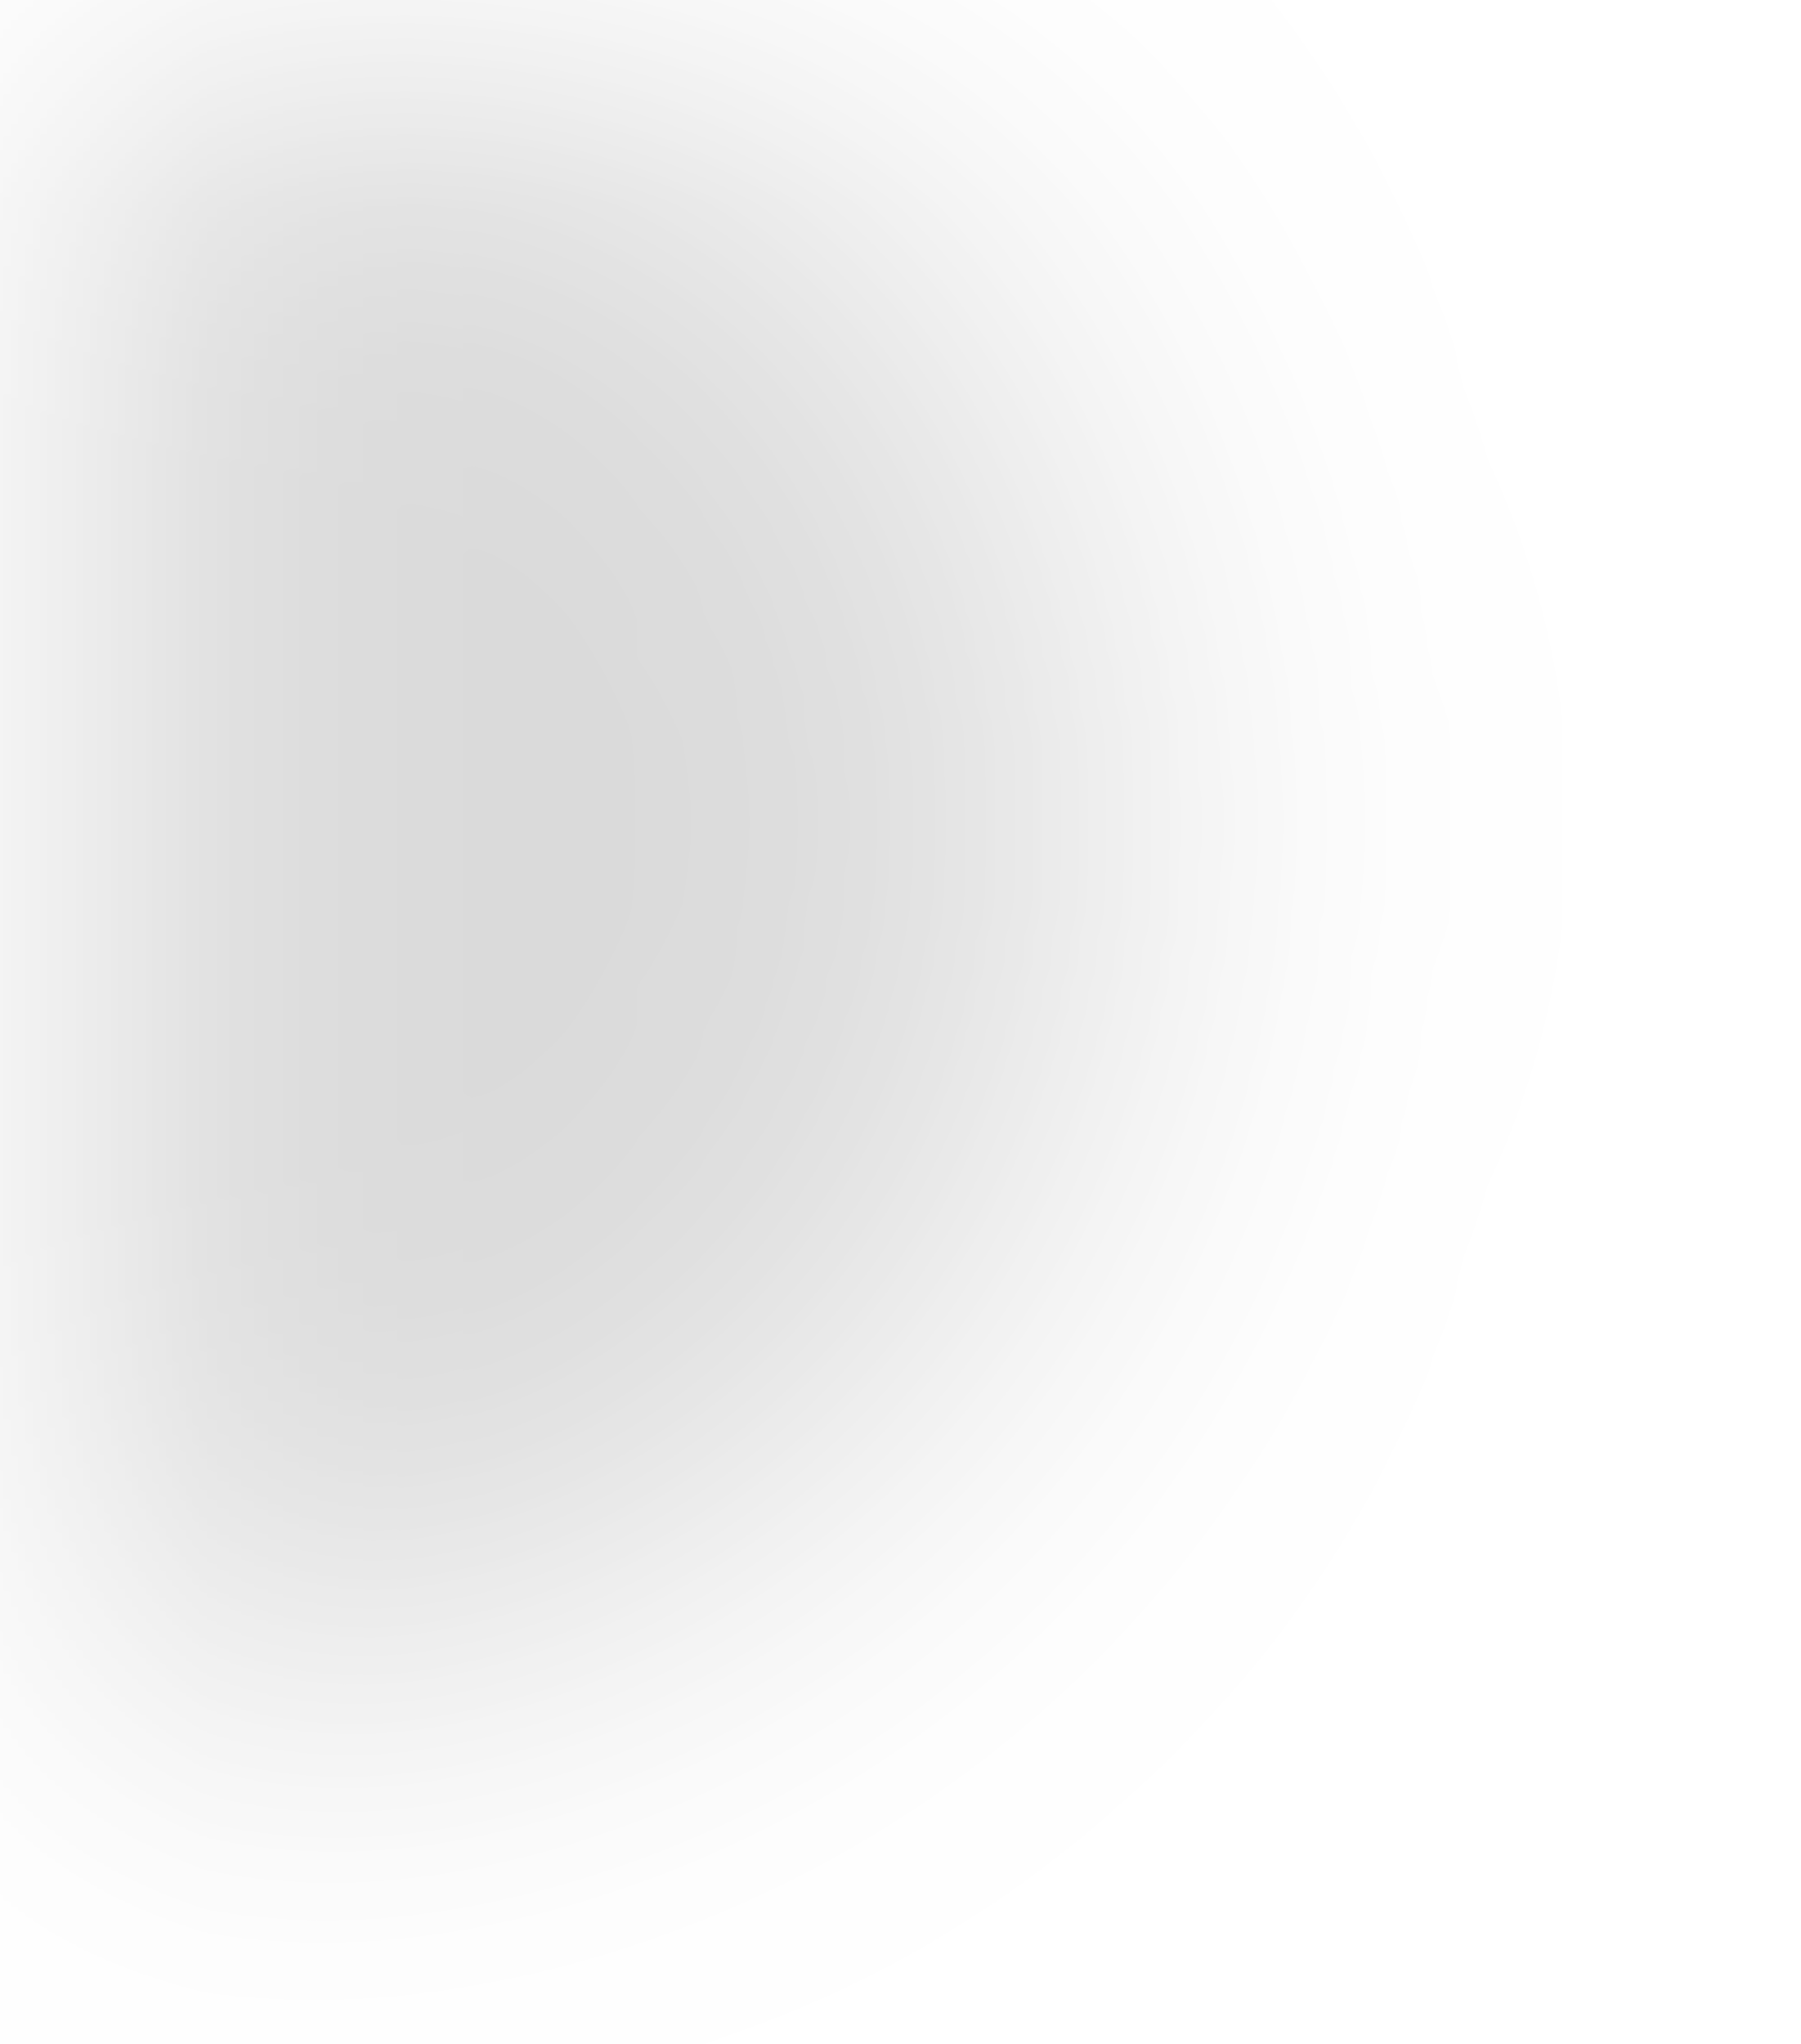
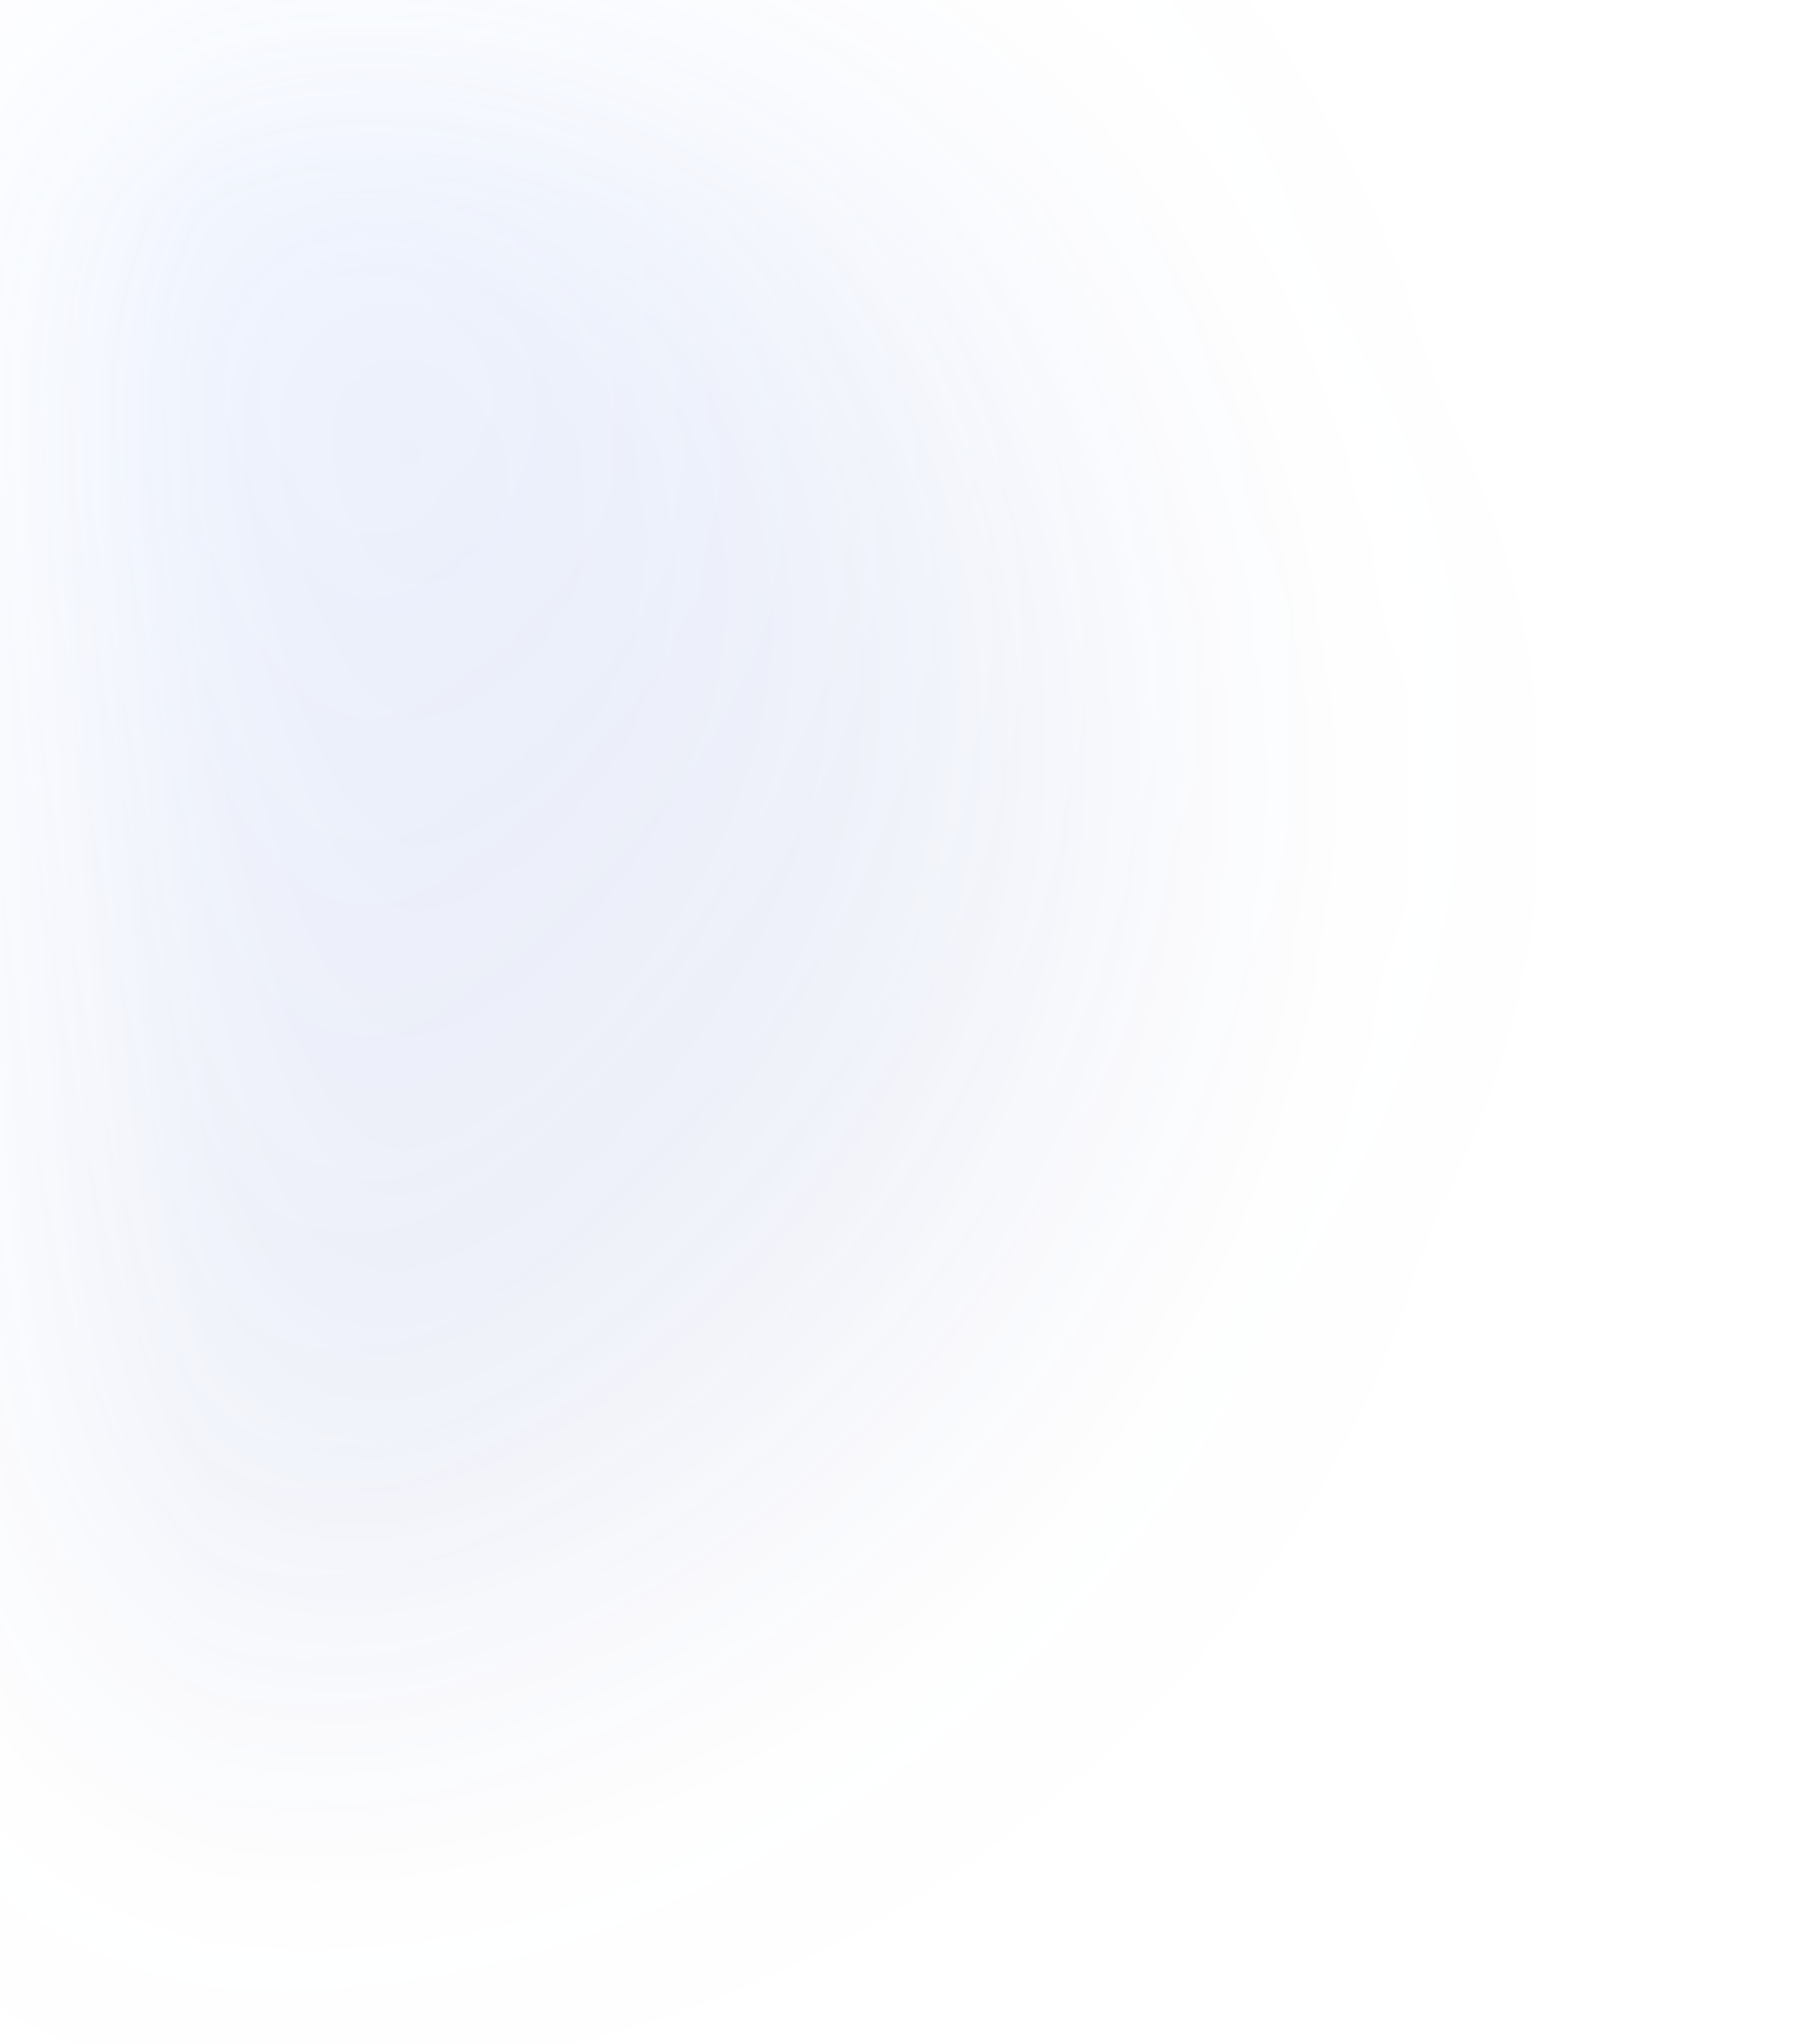
<svg xmlns="http://www.w3.org/2000/svg" width="622" height="706" viewBox="0 0 622 706" fill="none">
  <g opacity="0.6" filter="url(#filter0_f_5146_22922)">
    <circle cx="89" cy="284" r="293" fill="url(#paint0_linear_5146_22922)" fill-opacity="0.24" />
  </g>
  <defs>
    <filter id="filter0_f_5146_22922" x="-444" y="-249" width="1066" height="1066" filterUnits="userSpaceOnUse" color-interpolation-filters="sRGB">
      <feFlood flood-opacity="0" result="BackgroundImageFix" />
      <feBlend mode="normal" in="SourceGraphic" in2="BackgroundImageFix" result="shape" />
      <feGaussianBlur stdDeviation="120" result="effect1_foregroundBlur_5146_22922" />
    </filter>
    <linearGradient id="paint0_linear_5146_22922" x1="1" y1="107" x2="319" y2="445.5" gradientUnits="userSpaceOnUse">
-       <stop stopColor="#6E9FFD" />
-       <stop offset="1" stopColor="#2F42A5" stopOpacity="0.52" />
+       <stop stop-color="#6E9FFD" />
+       <stop offset="1" stop-color="#2F42A5" stop-opacity="0.52" />
    </linearGradient>
  </defs>
</svg>
